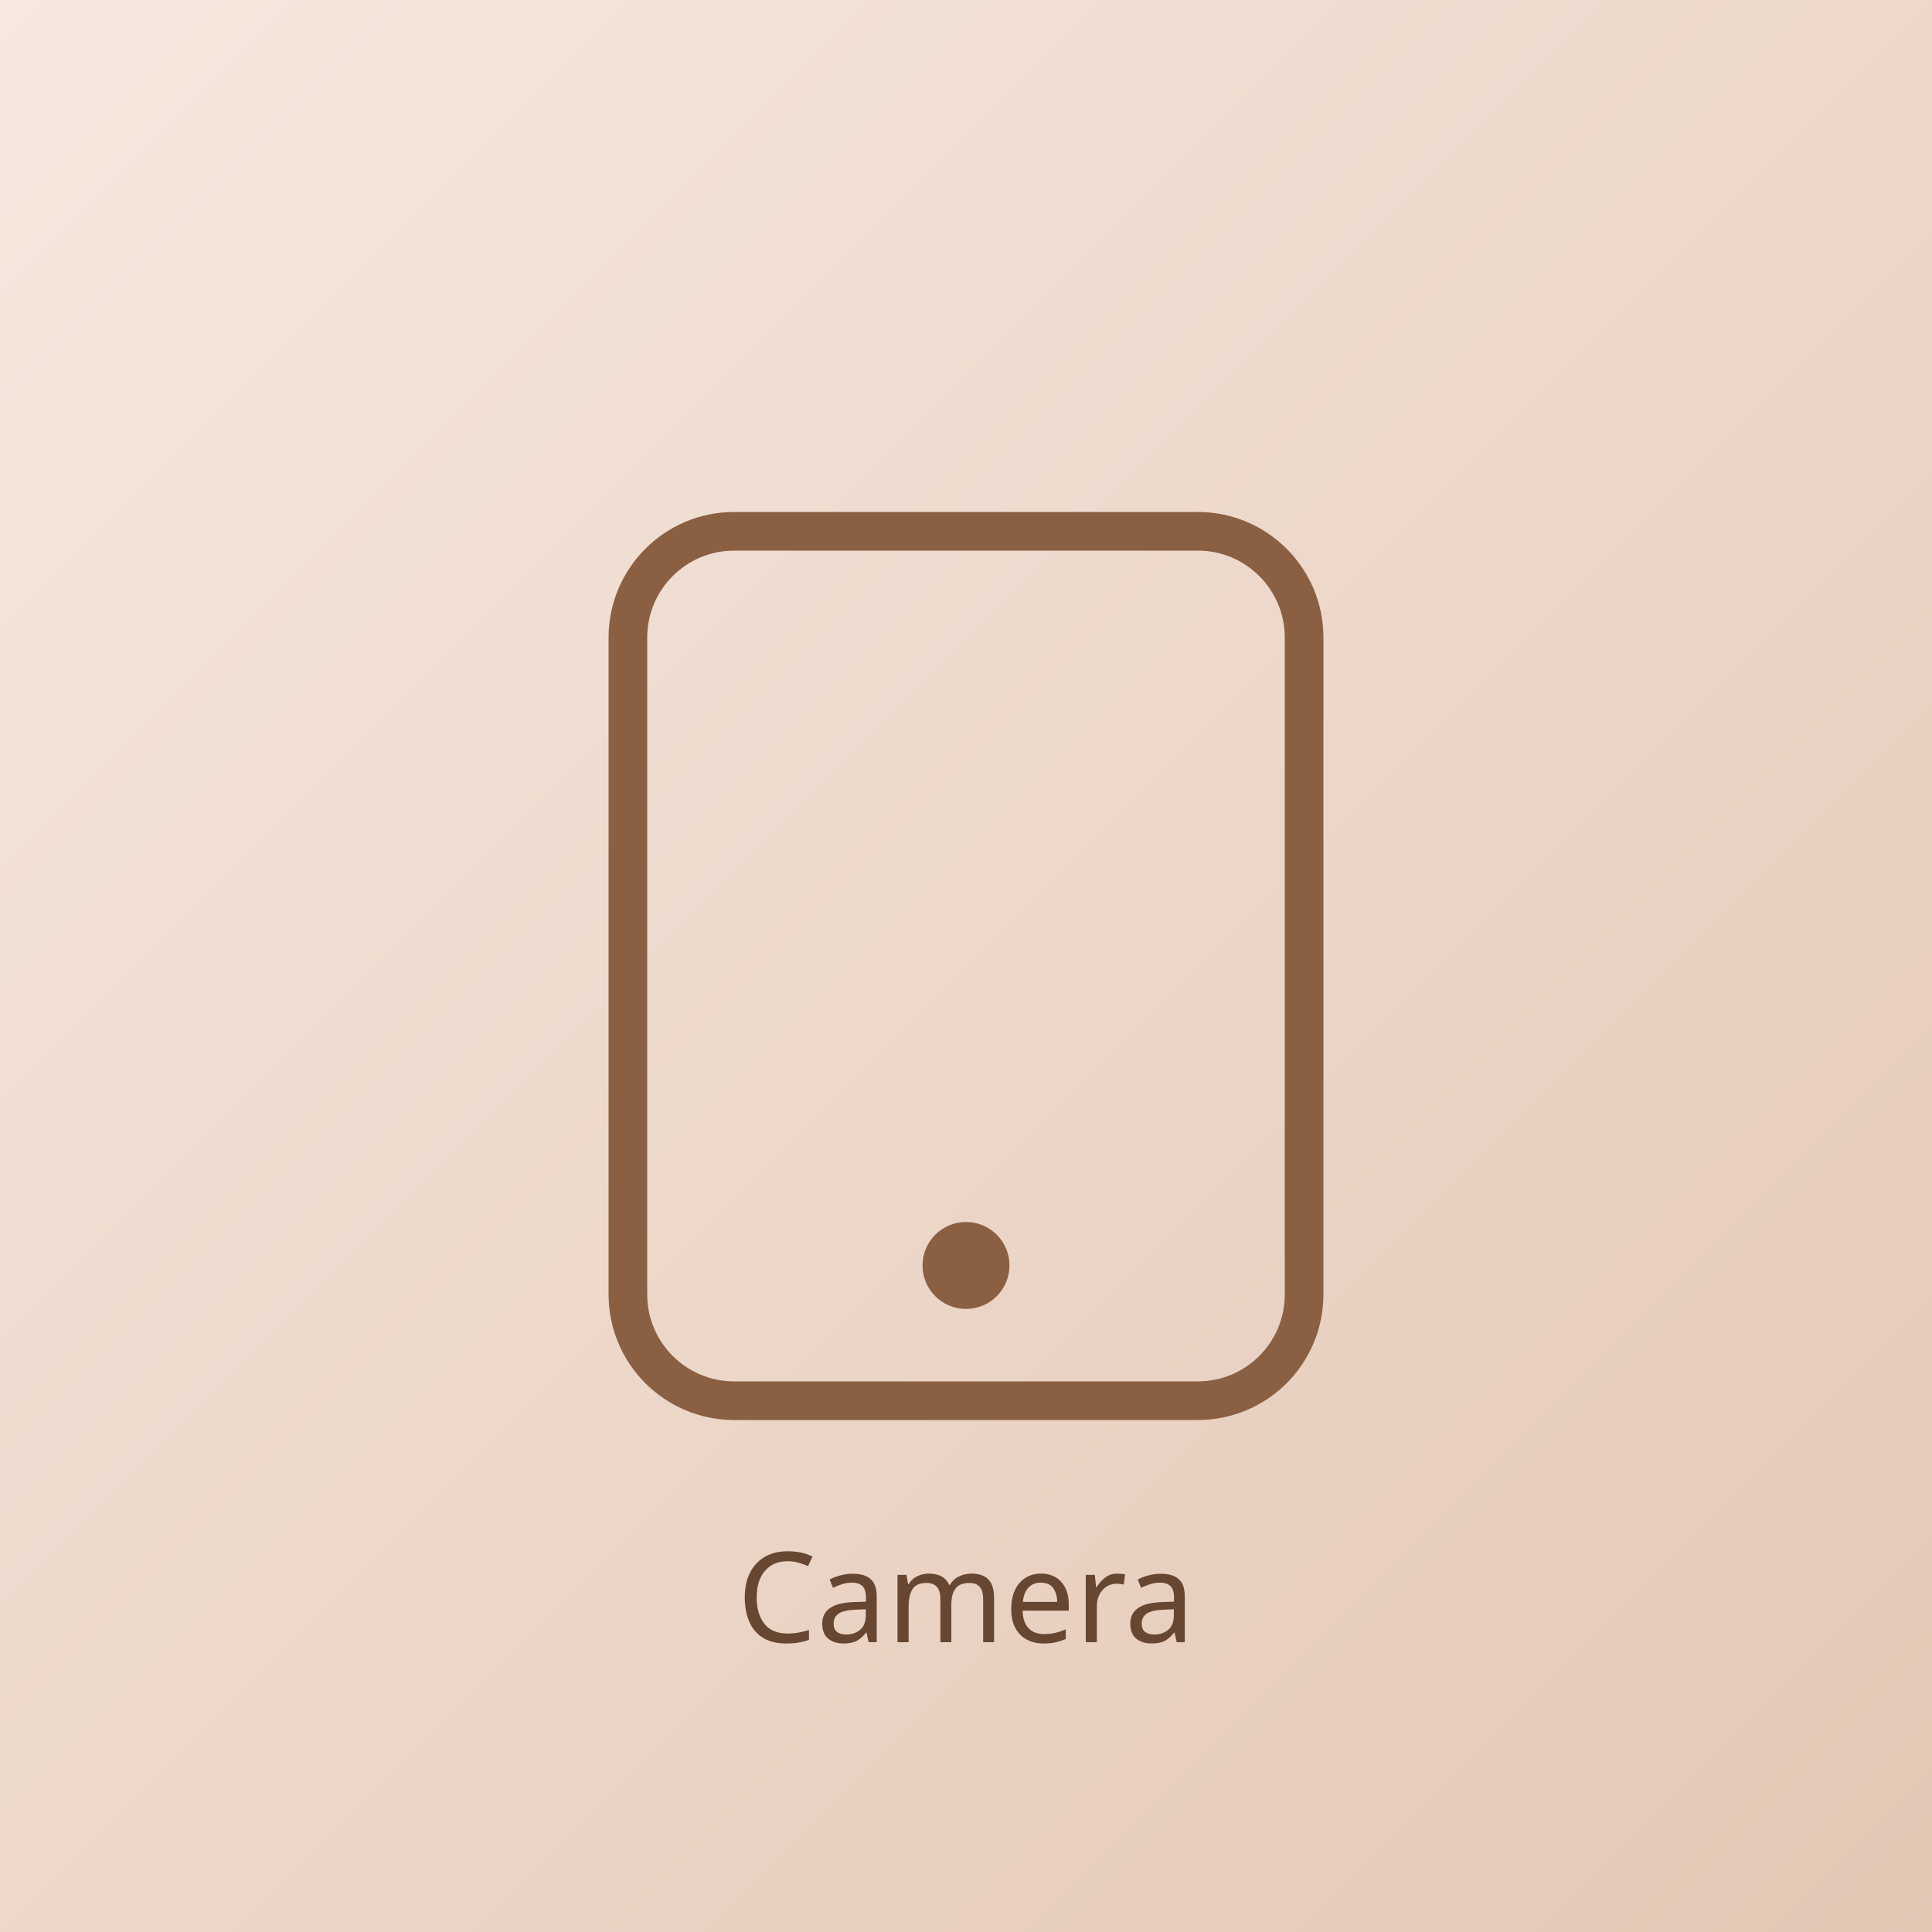
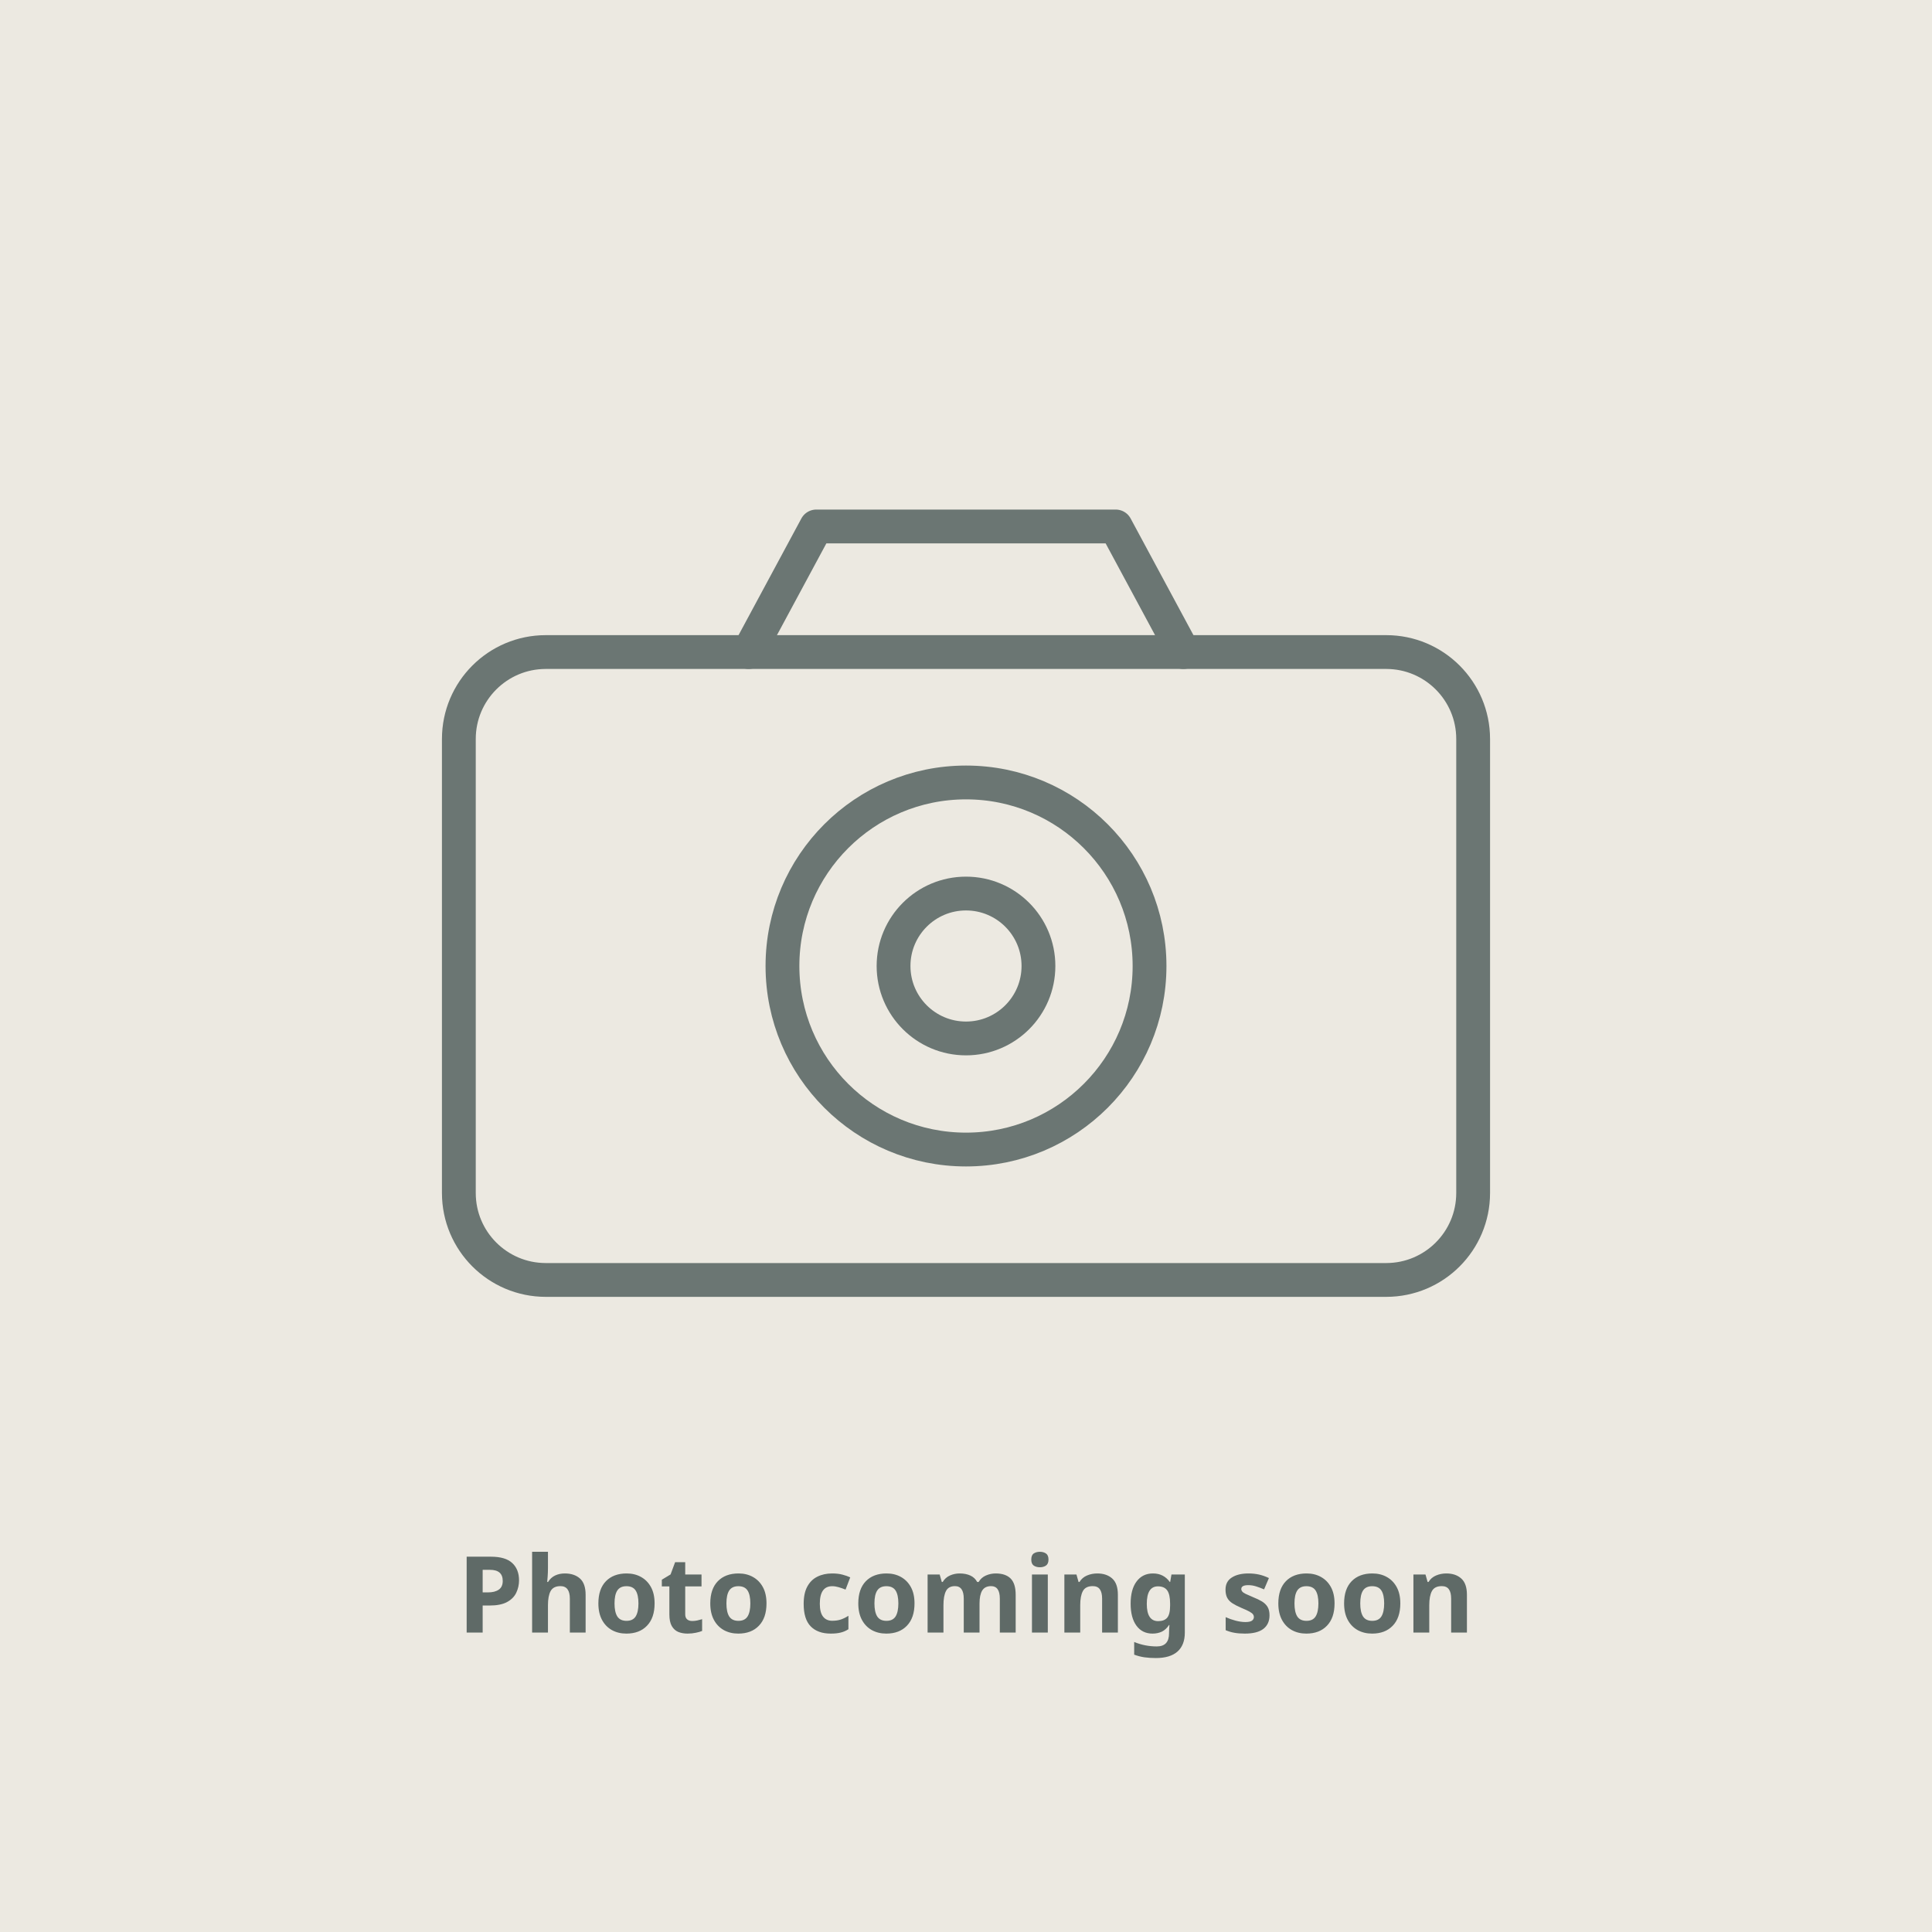
- <svg xmlns="http://www.w3.org/2000/svg" viewBox="0 0 400 400" role="img" aria-label="Camera placeholder">
-   <defs>
-     <linearGradient id="g" x1="0" y1="0" x2="1" y2="1">
-       <stop offset="0" stop-color="hsl(24,55%,92%)" />
-       <stop offset="1" stop-color="hsl(24,45%,80%)" />
-     </linearGradient>
-   </defs>
-   <rect width="400" height="400" fill="url(#g)" />
-   <rect x="130" y="110" width="140" height="180" rx="22" fill="none" stroke="hsl(24,35%,40%)" stroke-width="8" />
-   <circle cx="200" cy="262" r="9" fill="hsl(24,35%,40%)" />
-   <text x="200" y="340" text-anchor="middle" font-family="system-ui,sans-serif" font-size="26" fill="hsl(24,35%,30%)">Camera</text>
+ <svg xmlns="http://www.w3.org/2000/svg" viewBox="0 0 400 400" role="img" aria-label="Camera product photo coming soon">
+   <rect width="400" height="400" fill="#ece9e1" />
+   <g fill="none" stroke="#6b7673" stroke-width="7" stroke-linecap="round" stroke-linejoin="round">
+     <rect x="95" y="135" width="210" height="130" rx="18" />
+     <path d="M155 135l14-26h62l14 26" />
+     <circle cx="200" cy="200" r="38" />
+     <circle cx="200" cy="200" r="15" />
+   </g>
+   <text x="200" y="338" text-anchor="middle" font-family="system-ui,sans-serif" font-size="22" font-weight="600" fill="#5f6a67">Photo coming soon</text>
</svg>
